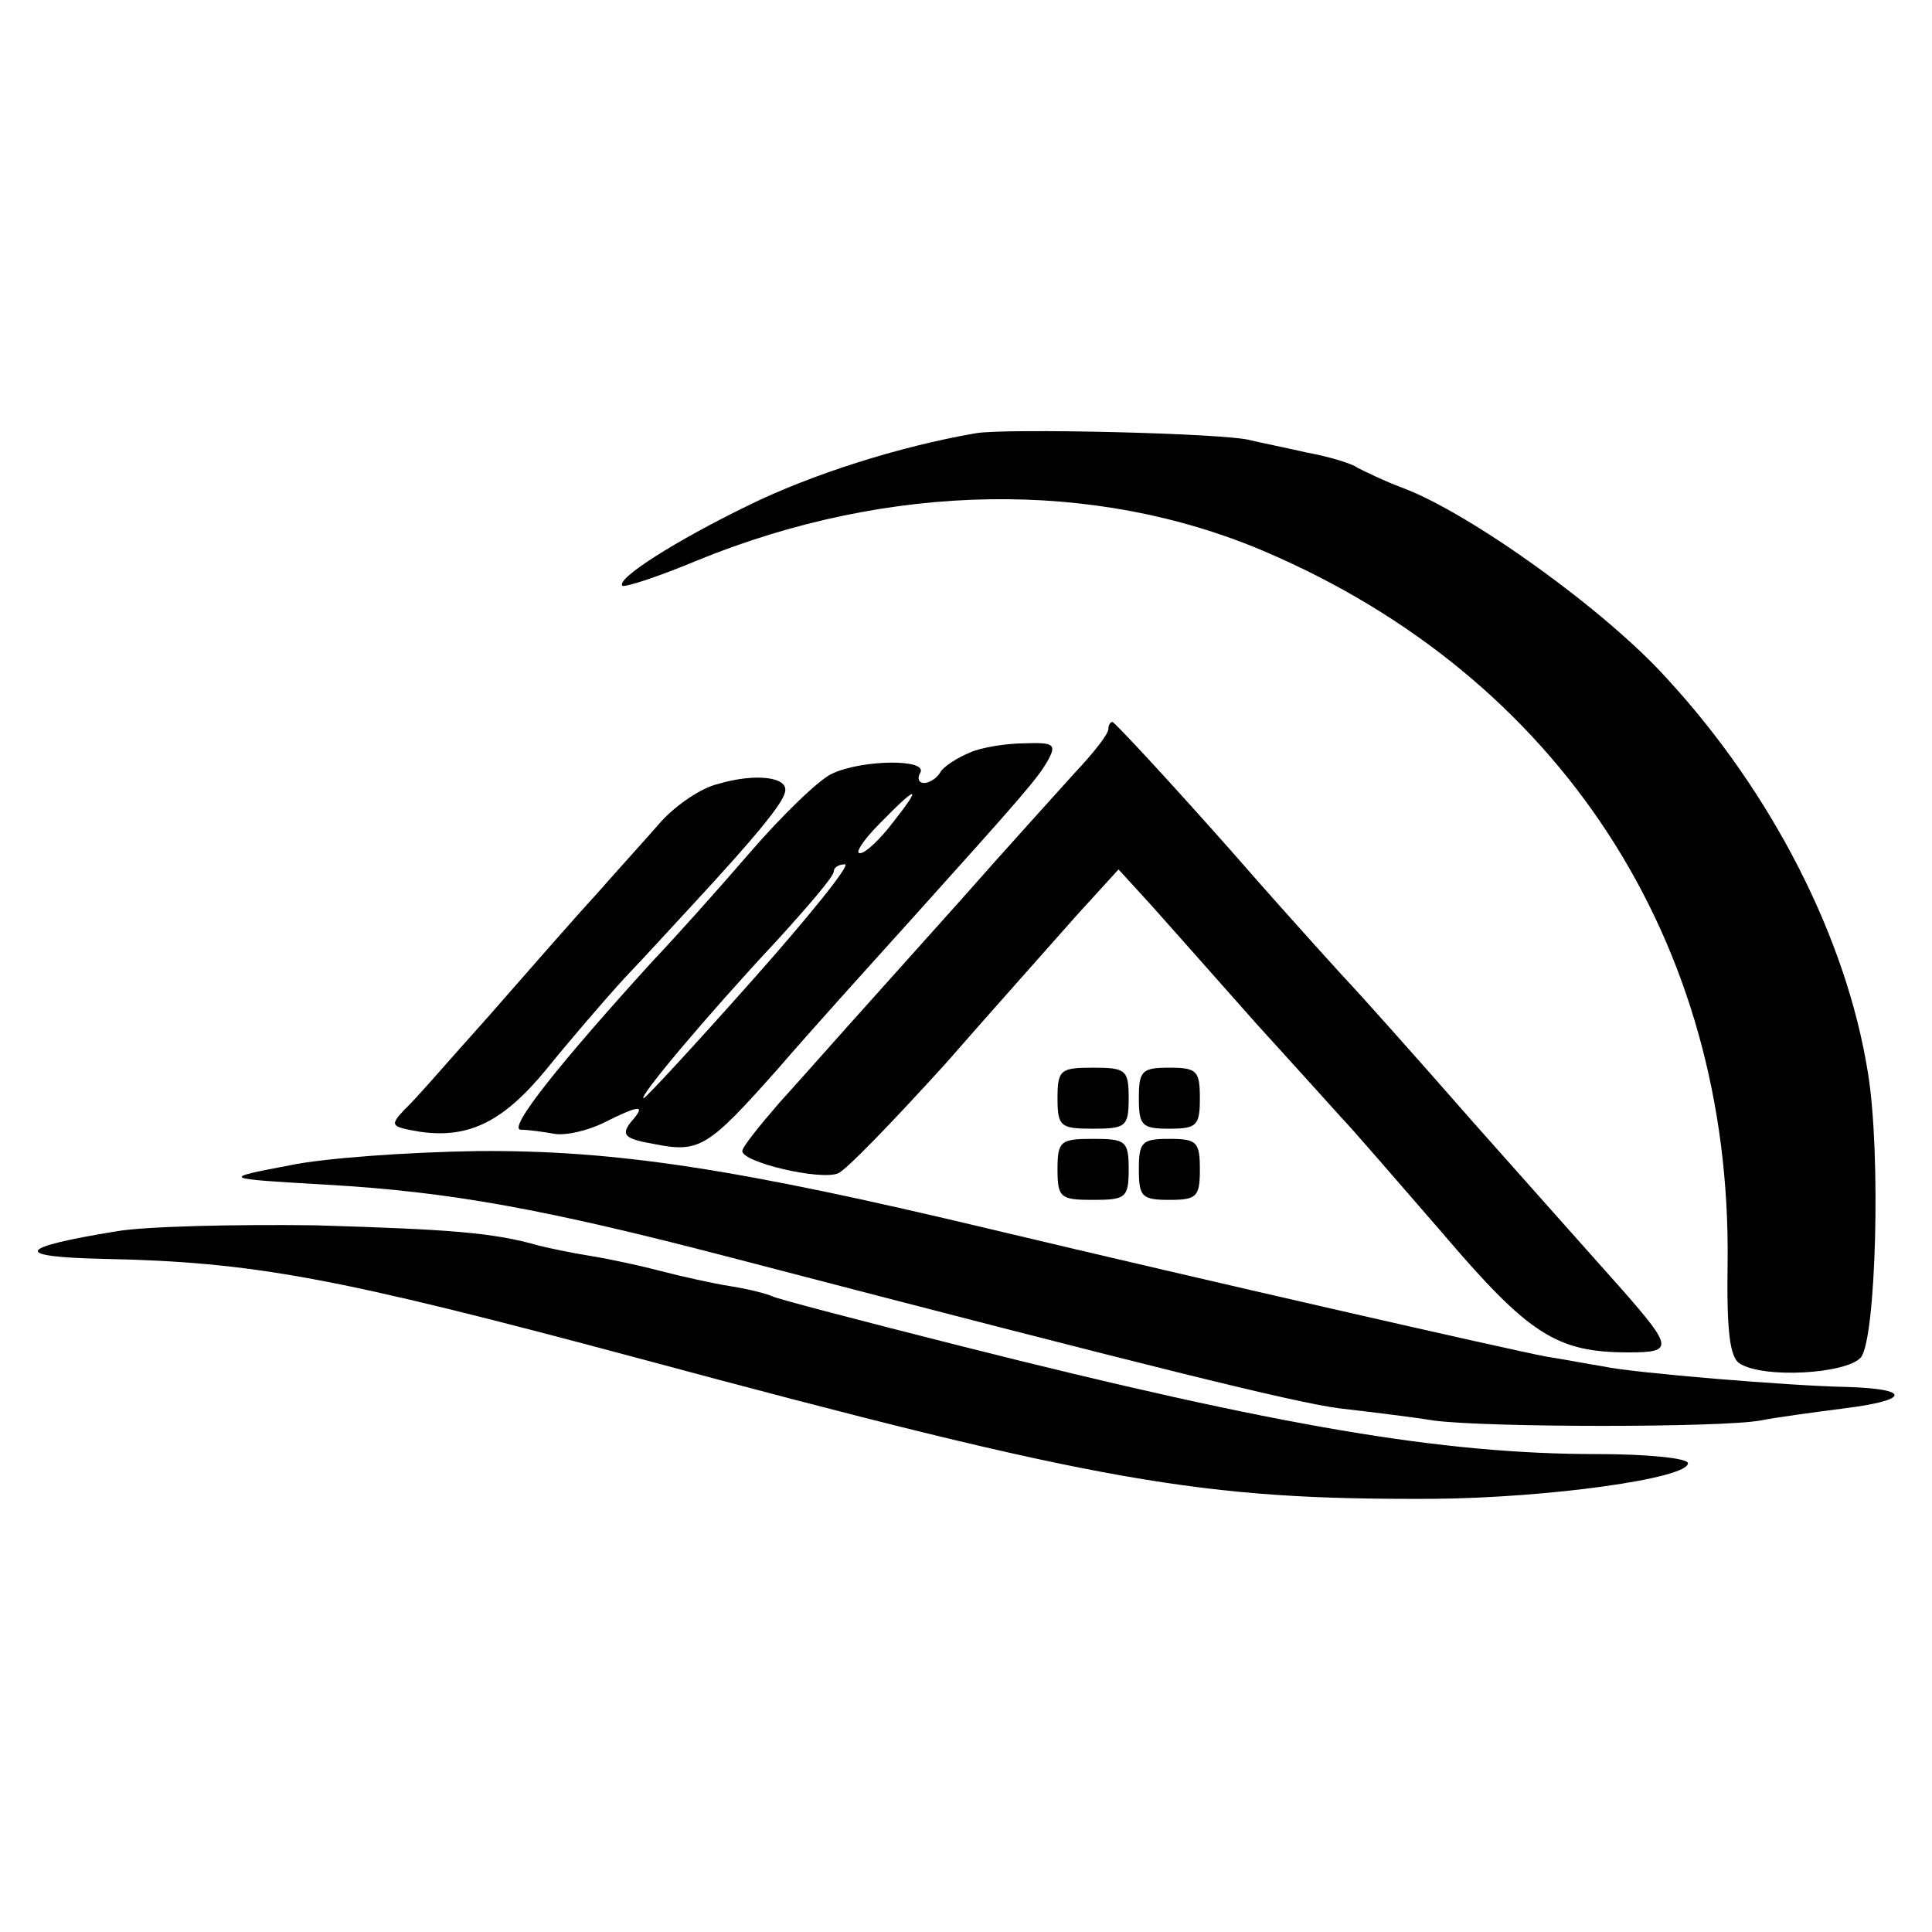
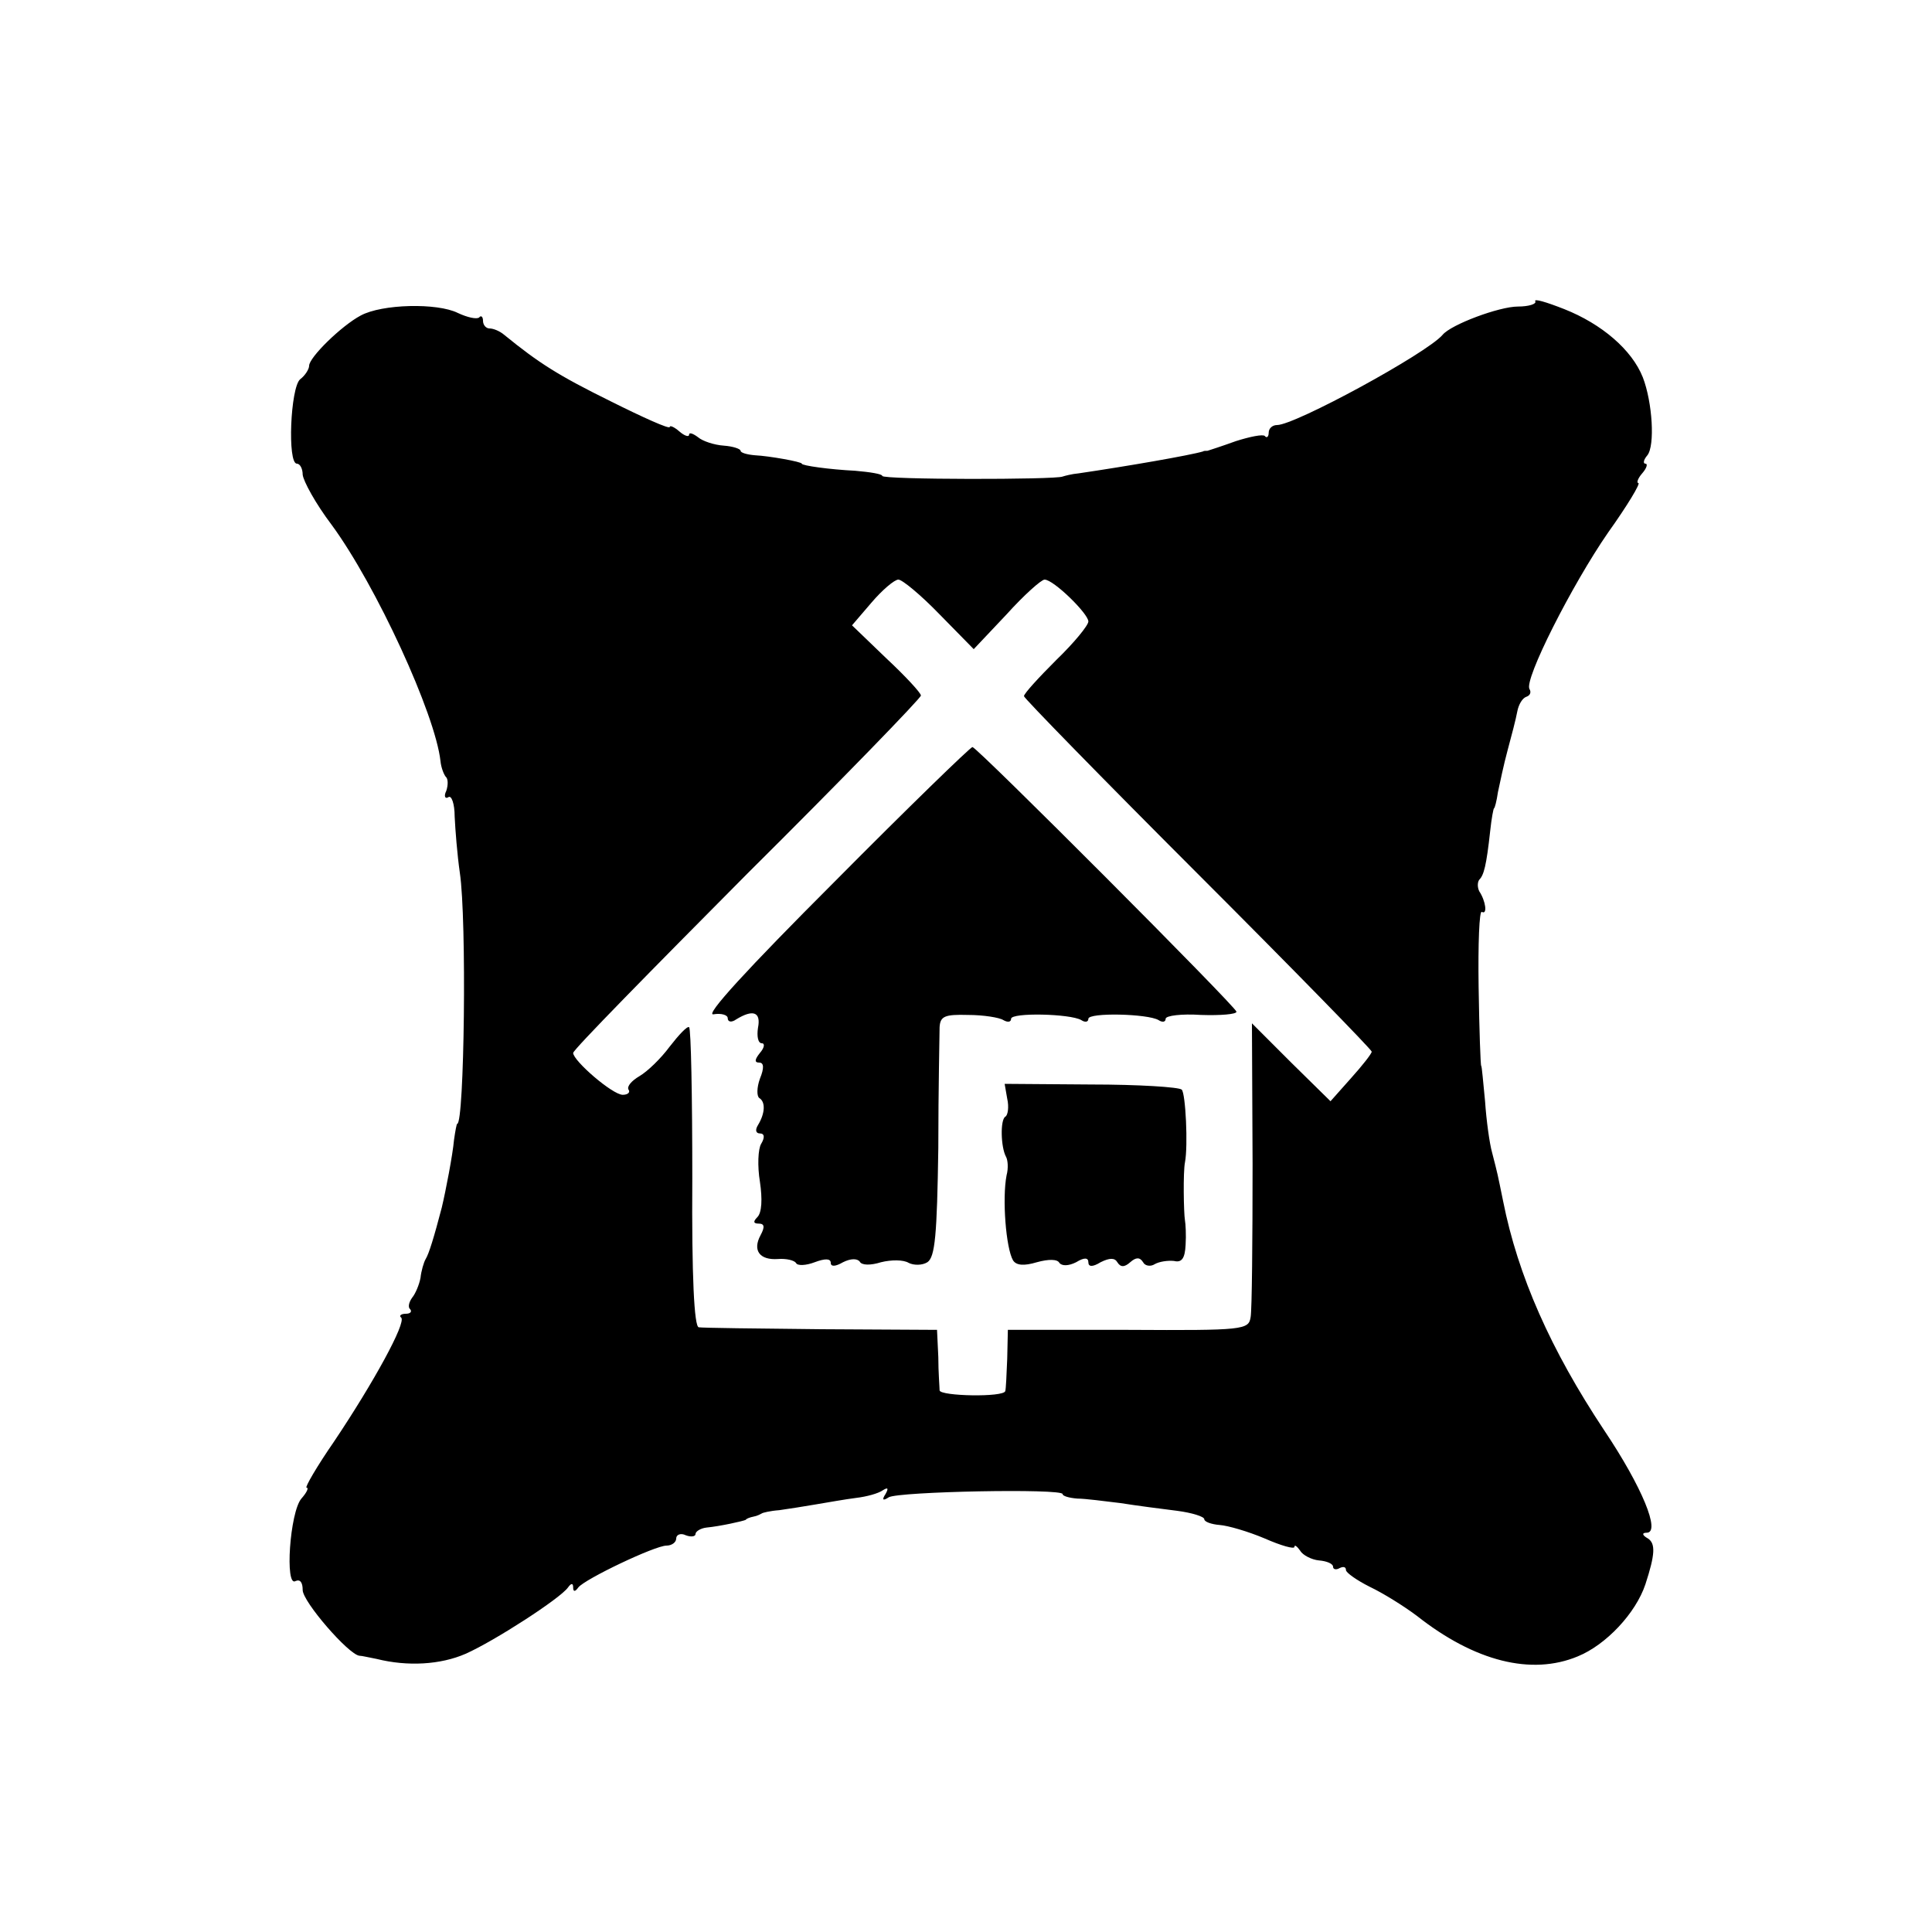
- <svg xmlns="http://www.w3.org/2000/svg" version="1.0" width="16pt" height="16pt" viewBox="0 0 16 16" preserveAspectRatio="xMidYMid meet">
-   <g transform="translate(0,16) scale(0.008421,-0.008421)" fill="#000000" stroke="none">
-     <path d="M960 1474 c-76 -13 -163 -41 -224 -71 -72 -35 -130 -72 -124 -79 2 -2 36 9 74 25 189 77 390 80 557 9 291 -124 460 -384 456 -700 -1 -66 2 -93 12 -99 24 -15 105 -10 119 6 15 18 20 201 7 280 -21 132 -94 275 -197 387 -61 68 -194 163 -260 188 -19 7 -39 17 -45 20 -5 4 -28 11 -50 15 -22 5 -47 10 -55 12 -23 7 -241 12 -270 7z" />
-     <path d="M1090 1183 c0 -5 -15 -24 -33 -43 -17 -19 -68 -75 -112 -125 -44 -49 -94 -105 -112 -125 -17 -19 -47 -53 -67 -75 -19 -22 -36 -43 -36 -47 0 -11 76 -29 94 -22 8 3 55 52 105 107 49 56 108 122 130 147 l41 45 32 -35 c17 -19 63 -71 102 -115 39 -43 78 -86 86 -95 8 -8 52 -59 98 -112 86 -101 113 -118 184 -118 44 0 43 5 -7 62 -16 18 -82 92 -145 163 -63 72 -117 132 -120 135 -3 3 -57 62 -119 133 -62 70 -115 127 -117 127 -2 0 -4 -3 -4 -7z" />
-     <path d="M954 1160 c-12 -5 -25 -13 -29 -19 -3 -6 -11 -11 -16 -11 -6 0 -7 5 -4 10 8 14 -58 13 -87 -1 -13 -6 -49 -41 -81 -78 -31 -36 -74 -84 -95 -106 -91 -100 -143 -165 -130 -166 7 0 22 -2 33 -4 11 -2 33 3 49 11 36 18 42 18 26 0 -9 -12 -6 -16 23 -21 45 -9 53 -4 123 75 31 36 88 99 125 140 117 130 130 145 140 163 8 15 5 17 -23 16 -18 0 -43 -4 -54 -9z m-76 -69 c-13 -17 -27 -30 -32 -30 -6 -1 3 13 19 29 37 38 43 39 13 1z m-139 -156 c-56 -63 -104 -115 -106 -115 -6 0 61 80 131 155 30 33 56 63 56 68 0 4 5 7 11 7 6 0 -36 -52 -92 -115z" />
-     <path d="M706 1129 c-17 -4 -41 -21 -55 -36 -13 -15 -43 -48 -65 -73 -23 -25 -70 -79 -106 -120 -36 -40 -72 -82 -82 -91 -15 -16 -14 -17 15 -22 48 -7 82 10 124 61 21 26 56 67 78 91 22 23 51 55 65 70 63 68 90 101 92 112 4 15 -29 19 -66 8z" />
-     <path d="M1040 820 c0 -28 3 -30 35 -30 32 0 35 2 35 30 0 28 -3 30 -35 30 -32 0 -35 -2 -35 -30z" />
-     <path d="M1120 820 c0 -27 3 -30 30 -30 27 0 30 3 30 30 0 27 -3 30 -30 30 -27 0 -30 -3 -30 -30z" />
-     <path d="M1040 750 c0 -28 3 -30 35 -30 32 0 35 2 35 30 0 28 -3 30 -35 30 -32 0 -35 -2 -35 -30z" />
-     <path d="M1120 750 c0 -27 3 -30 30 -30 27 0 30 3 30 30 0 27 -3 30 -30 30 -27 0 -30 -3 -30 -30z" />
-     <path d="M285 754 c-68 -13 -68 -13 35 -19 123 -7 216 -24 400 -72 414 -108 552 -142 597 -148 26 -3 68 -8 93 -12 53 -7 283 -7 321 0 15 3 52 8 83 12 64 8 66 19 3 21 -57 1 -212 14 -239 20 -13 2 -39 7 -58 10 -37 7 -331 74 -545 125 -251 60 -370 78 -505 77 -69 -1 -152 -7 -185 -14z" />
-     <path d="M114 689 c-98 -16 -102 -25 -13 -27 149 -3 229 -18 524 -97 461 -124 556 -140 785 -139 113 1 250 20 250 35 0 5 -40 9 -89 9 -152 0 -312 27 -625 106 -99 25 -183 47 -186 49 -4 2 -22 7 -41 10 -19 3 -50 10 -69 15 -19 5 -51 12 -70 15 -19 3 -42 8 -50 10 -45 13 -88 16 -220 20 -80 1 -168 -1 -196 -6z" />
+ <svg xmlns="http://www.w3.org/2000/svg" version="1.0" width="300pt" height="300pt" viewBox="0 0 300 300" preserveAspectRatio="xMidYMid meet">
+   <g transform="translate(0,300) scale(0.1,-0.1)" fill="#000000" stroke="none">
+     <path d="M2384 2532 c2 -4 -10 -8 -27 -8 -29 0 -104 -28 -117 -44 -25 -29 -229 -140 -257 -140 -7 0 -13 -5 -13 -12 0 -6 -3 -9 -6 -5 -3 3 -23 -1 -45 -8 -22 -8 -41 -14 -44 -15 -3 0 -6 0 -7 -1 -20 -6 -118 -23 -193 -34 -11 -1 -22 -4 -25 -5 -11 -5 -280 -5 -280 1 0 3 -19 6 -42 8 -40 2 -83 8 -83 11 0 3 -51 12 -72 13 -13 1 -23 4 -23 7 0 3 -12 7 -26 8 -15 1 -33 7 -40 13 -8 6 -14 8 -14 4 0 -4 -7 -2 -15 5 -8 7 -15 10 -15 7 0 -4 -42 15 -92 40 -81 40 -111 59 -165 103 -7 6 -17 10 -23 10 -5 0 -10 5 -10 12 0 6 -3 9 -6 5 -4 -3 -18 0 -33 7 -32 16 -118 14 -151 -4 -30 -16 -80 -65 -80 -78 0 -5 -6 -15 -14 -21 -15 -13 -20 -131 -5 -131 5 0 9 -8 9 -17 1 -10 20 -45 45 -78 69 -94 161 -294 169 -367 1 -10 5 -20 8 -24 4 -3 4 -13 1 -22 -4 -8 -2 -13 3 -10 5 4 10 -10 10 -30 1 -21 4 -59 8 -87 11 -73 7 -390 -4 -390 -1 0 -3 -11 -5 -25 -2 -23 -13 -80 -19 -105 -12 -46 -20 -72 -25 -80 -3 -5 -7 -19 -8 -29 -2 -11 -8 -25 -13 -31 -5 -7 -7 -15 -3 -18 3 -4 0 -7 -7 -7 -7 0 -11 -3 -7 -6 8 -8 -43 -101 -104 -192 -27 -39 -46 -72 -43 -72 4 0 0 -8 -8 -17 -18 -21 -26 -139 -9 -128 7 3 11 -2 11 -14 0 -18 71 -100 88 -102 4 0 16 -3 27 -5 48 -12 99 -9 138 8 45 20 147 86 159 103 5 7 8 7 8 0 0 -7 3 -7 8 0 10 13 119 65 137 65 8 0 15 5 15 11 0 6 7 9 15 5 8 -3 15 -2 15 2 0 4 8 9 17 10 21 2 57 10 61 12 1 2 7 4 12 5 6 1 11 4 13 5 1 1 13 4 27 5 14 2 40 6 57 9 18 3 46 8 62 10 17 2 35 7 42 12 8 5 9 3 4 -6 -6 -9 -4 -11 5 -5 15 9 270 14 270 5 0 -3 10 -6 23 -7 12 0 42 -4 67 -7 25 -4 64 -9 88 -12 23 -3 42 -9 42 -13 0 -4 11 -8 24 -9 13 -1 44 -10 70 -21 25 -11 46 -17 46 -13 0 4 4 1 9 -6 4 -7 18 -14 29 -15 12 -1 22 -5 22 -10 0 -4 5 -5 10 -2 6 3 10 2 10 -3 0 -4 17 -16 37 -26 21 -10 53 -30 73 -45 90 -71 178 -93 250 -63 44 18 90 67 105 112 15 46 16 63 4 71 -9 5 -10 9 -2 9 22 0 -7 71 -66 159 -83 125 -134 240 -157 356 -9 44 -8 40 -17 75 -4 14 -9 50 -11 80 -3 30 -5 55 -6 55 -1 0 -3 55 -4 122 -1 67 1 120 5 117 9 -5 6 17 -4 32 -3 6 -3 14 0 18 7 7 11 21 17 76 2 19 5 35 6 35 1 0 4 11 6 25 3 14 9 43 15 65 6 22 13 49 15 60 2 11 8 21 14 23 6 2 8 7 5 12 -9 14 66 162 122 243 30 42 51 77 47 77 -3 0 -1 7 6 15 7 8 9 15 5 15 -4 0 -3 6 3 13 12 15 8 82 -7 121 -17 43 -64 83 -122 106 -28 11 -48 17 -45 12z m-925 -486 l53 -54 51 54 c27 30 54 54 59 54 14 0 68 -53 68 -65 0 -6 -22 -33 -50 -60 -27 -27 -50 -52 -50 -56 0 -3 122 -128 270 -276 149 -149 270 -273 270 -276 0 -3 -14 -21 -32 -41 l-32 -36 -61 60 -61 61 1 -218 c0 -120 -1 -227 -3 -238 -3 -20 -10 -21 -190 -20 l-187 0 -1 -45 c-1 -25 -2 -47 -3 -50 -2 -10 -101 -8 -102 1 0 5 -2 28 -2 52 l-2 42 -180 1 c-99 1 -185 2 -190 3 -7 1 -11 78 -10 232 0 127 -2 232 -5 234 -3 2 -16 -12 -30 -30 -14 -19 -35 -39 -47 -46 -12 -7 -20 -16 -17 -21 3 -4 -1 -8 -9 -8 -16 0 -77 53 -77 65 0 5 122 129 270 278 149 148 270 273 270 277 0 4 -24 30 -54 58 l-53 51 30 35 c17 20 36 36 42 36 6 0 35 -24 64 -54z" />
+     <path d="M1295 1630 c-134 -134 -202 -208 -187 -205 12 2 22 -1 22 -6 0 -6 6 -7 13 -2 26 16 39 12 34 -13 -2 -13 0 -24 6 -24 5 0 4 -7 -3 -15 -8 -10 -9 -15 -1 -15 7 0 8 -8 1 -25 -5 -14 -5 -27 -1 -30 10 -6 9 -24 -2 -42 -5 -8 -3 -13 3 -13 7 0 8 -6 2 -16 -5 -8 -6 -35 -2 -59 4 -27 3 -48 -4 -55 -7 -7 -6 -10 2 -10 9 0 10 -5 3 -18 -13 -24 -1 -39 27 -37 13 1 25 -2 28 -6 2 -5 16 -4 29 1 16 6 25 6 25 -1 0 -6 7 -6 19 1 12 6 22 6 26 1 3 -6 17 -6 33 -1 16 4 35 4 43 -1 8 -4 21 -4 29 1 12 8 15 42 17 177 0 92 2 177 2 188 1 17 8 20 44 19 24 0 49 -4 55 -8 7 -4 12 -3 12 2 0 10 92 8 109 -2 6 -4 11 -3 11 2 0 10 92 8 109 -2 6 -4 11 -3 11 2 0 5 25 8 55 6 30 -1 55 1 55 5 0 7 -403 411 -410 411 -3 0 -100 -94 -215 -210z" />
+     <path d="M1564 1294 c3 -13 1 -26 -3 -28 -8 -5 -7 -47 1 -62 3 -5 4 -18 1 -29 -7 -36 -1 -113 10 -132 5 -8 17 -9 37 -3 18 5 32 5 35 -1 4 -5 14 -5 26 1 13 8 19 7 19 0 0 -7 6 -8 19 0 14 7 22 7 26 0 5 -8 11 -8 20 0 9 8 15 8 20 0 3 -6 12 -7 18 -3 7 4 20 6 30 5 12 -3 17 4 18 25 1 15 0 33 -1 38 -2 12 -3 75 0 90 5 26 1 107 -5 113 -4 4 -67 8 -141 8 l-134 1 4 -23z" />
  </g>
</svg>
